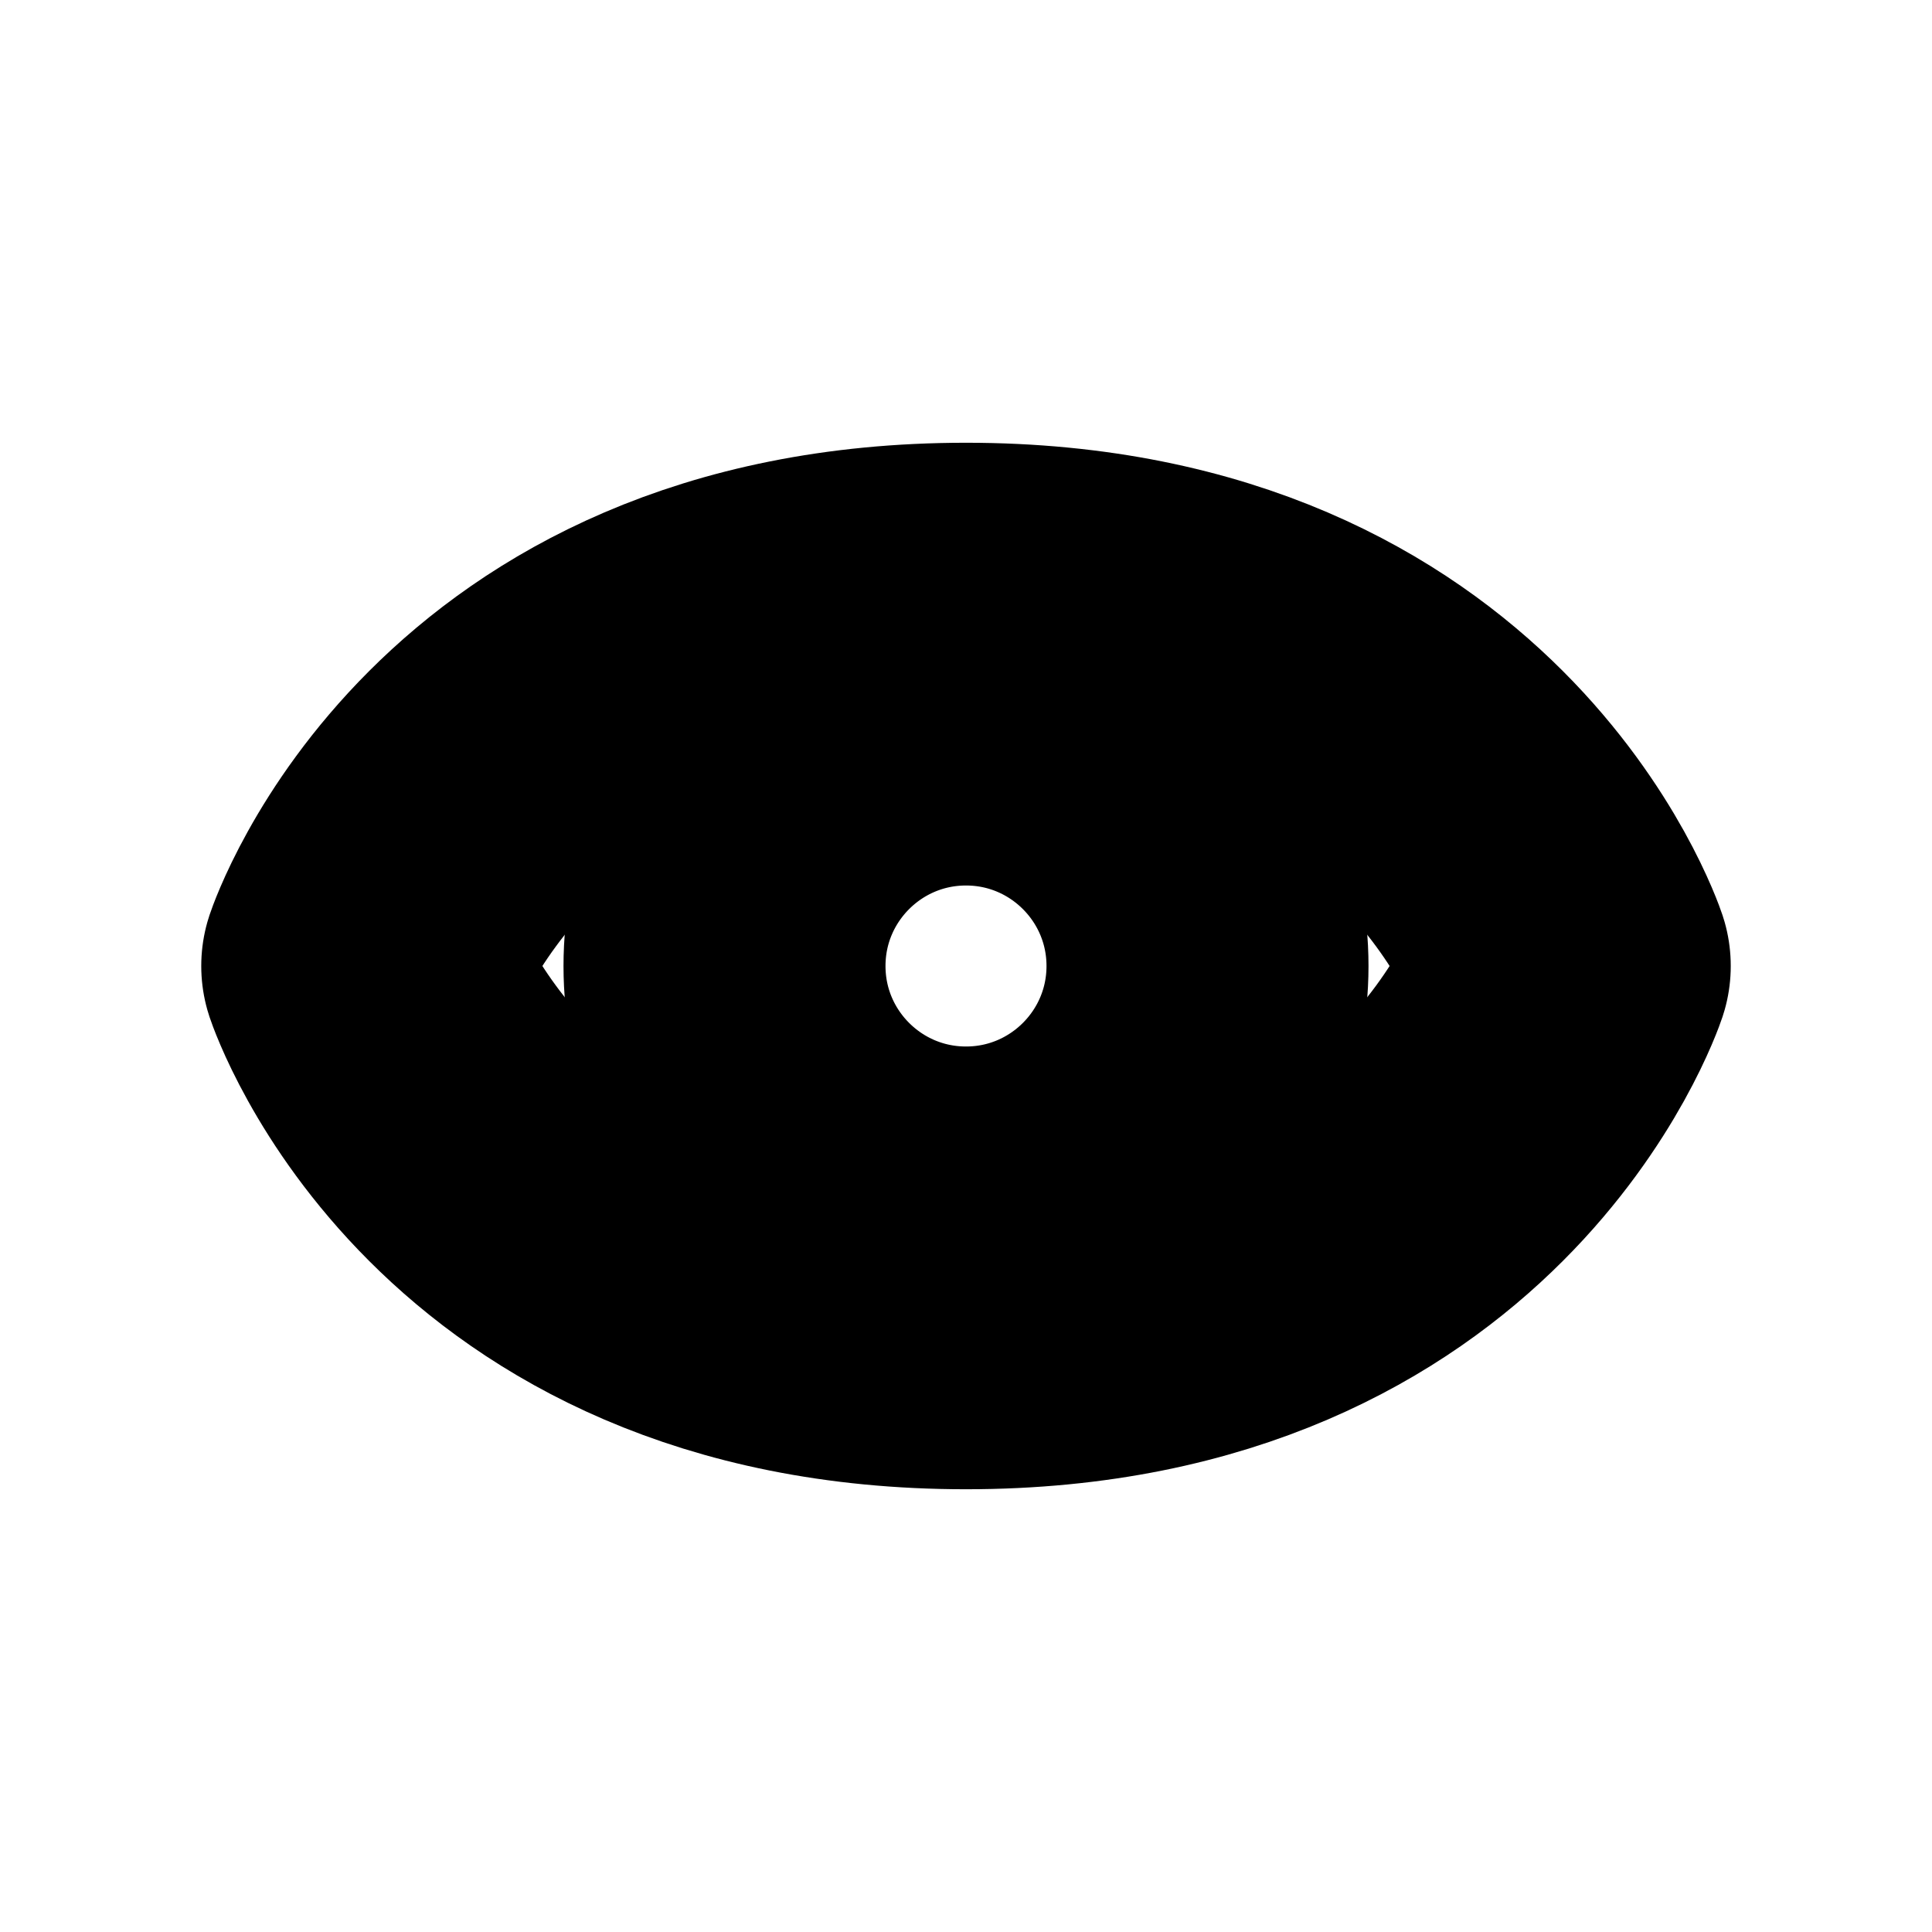
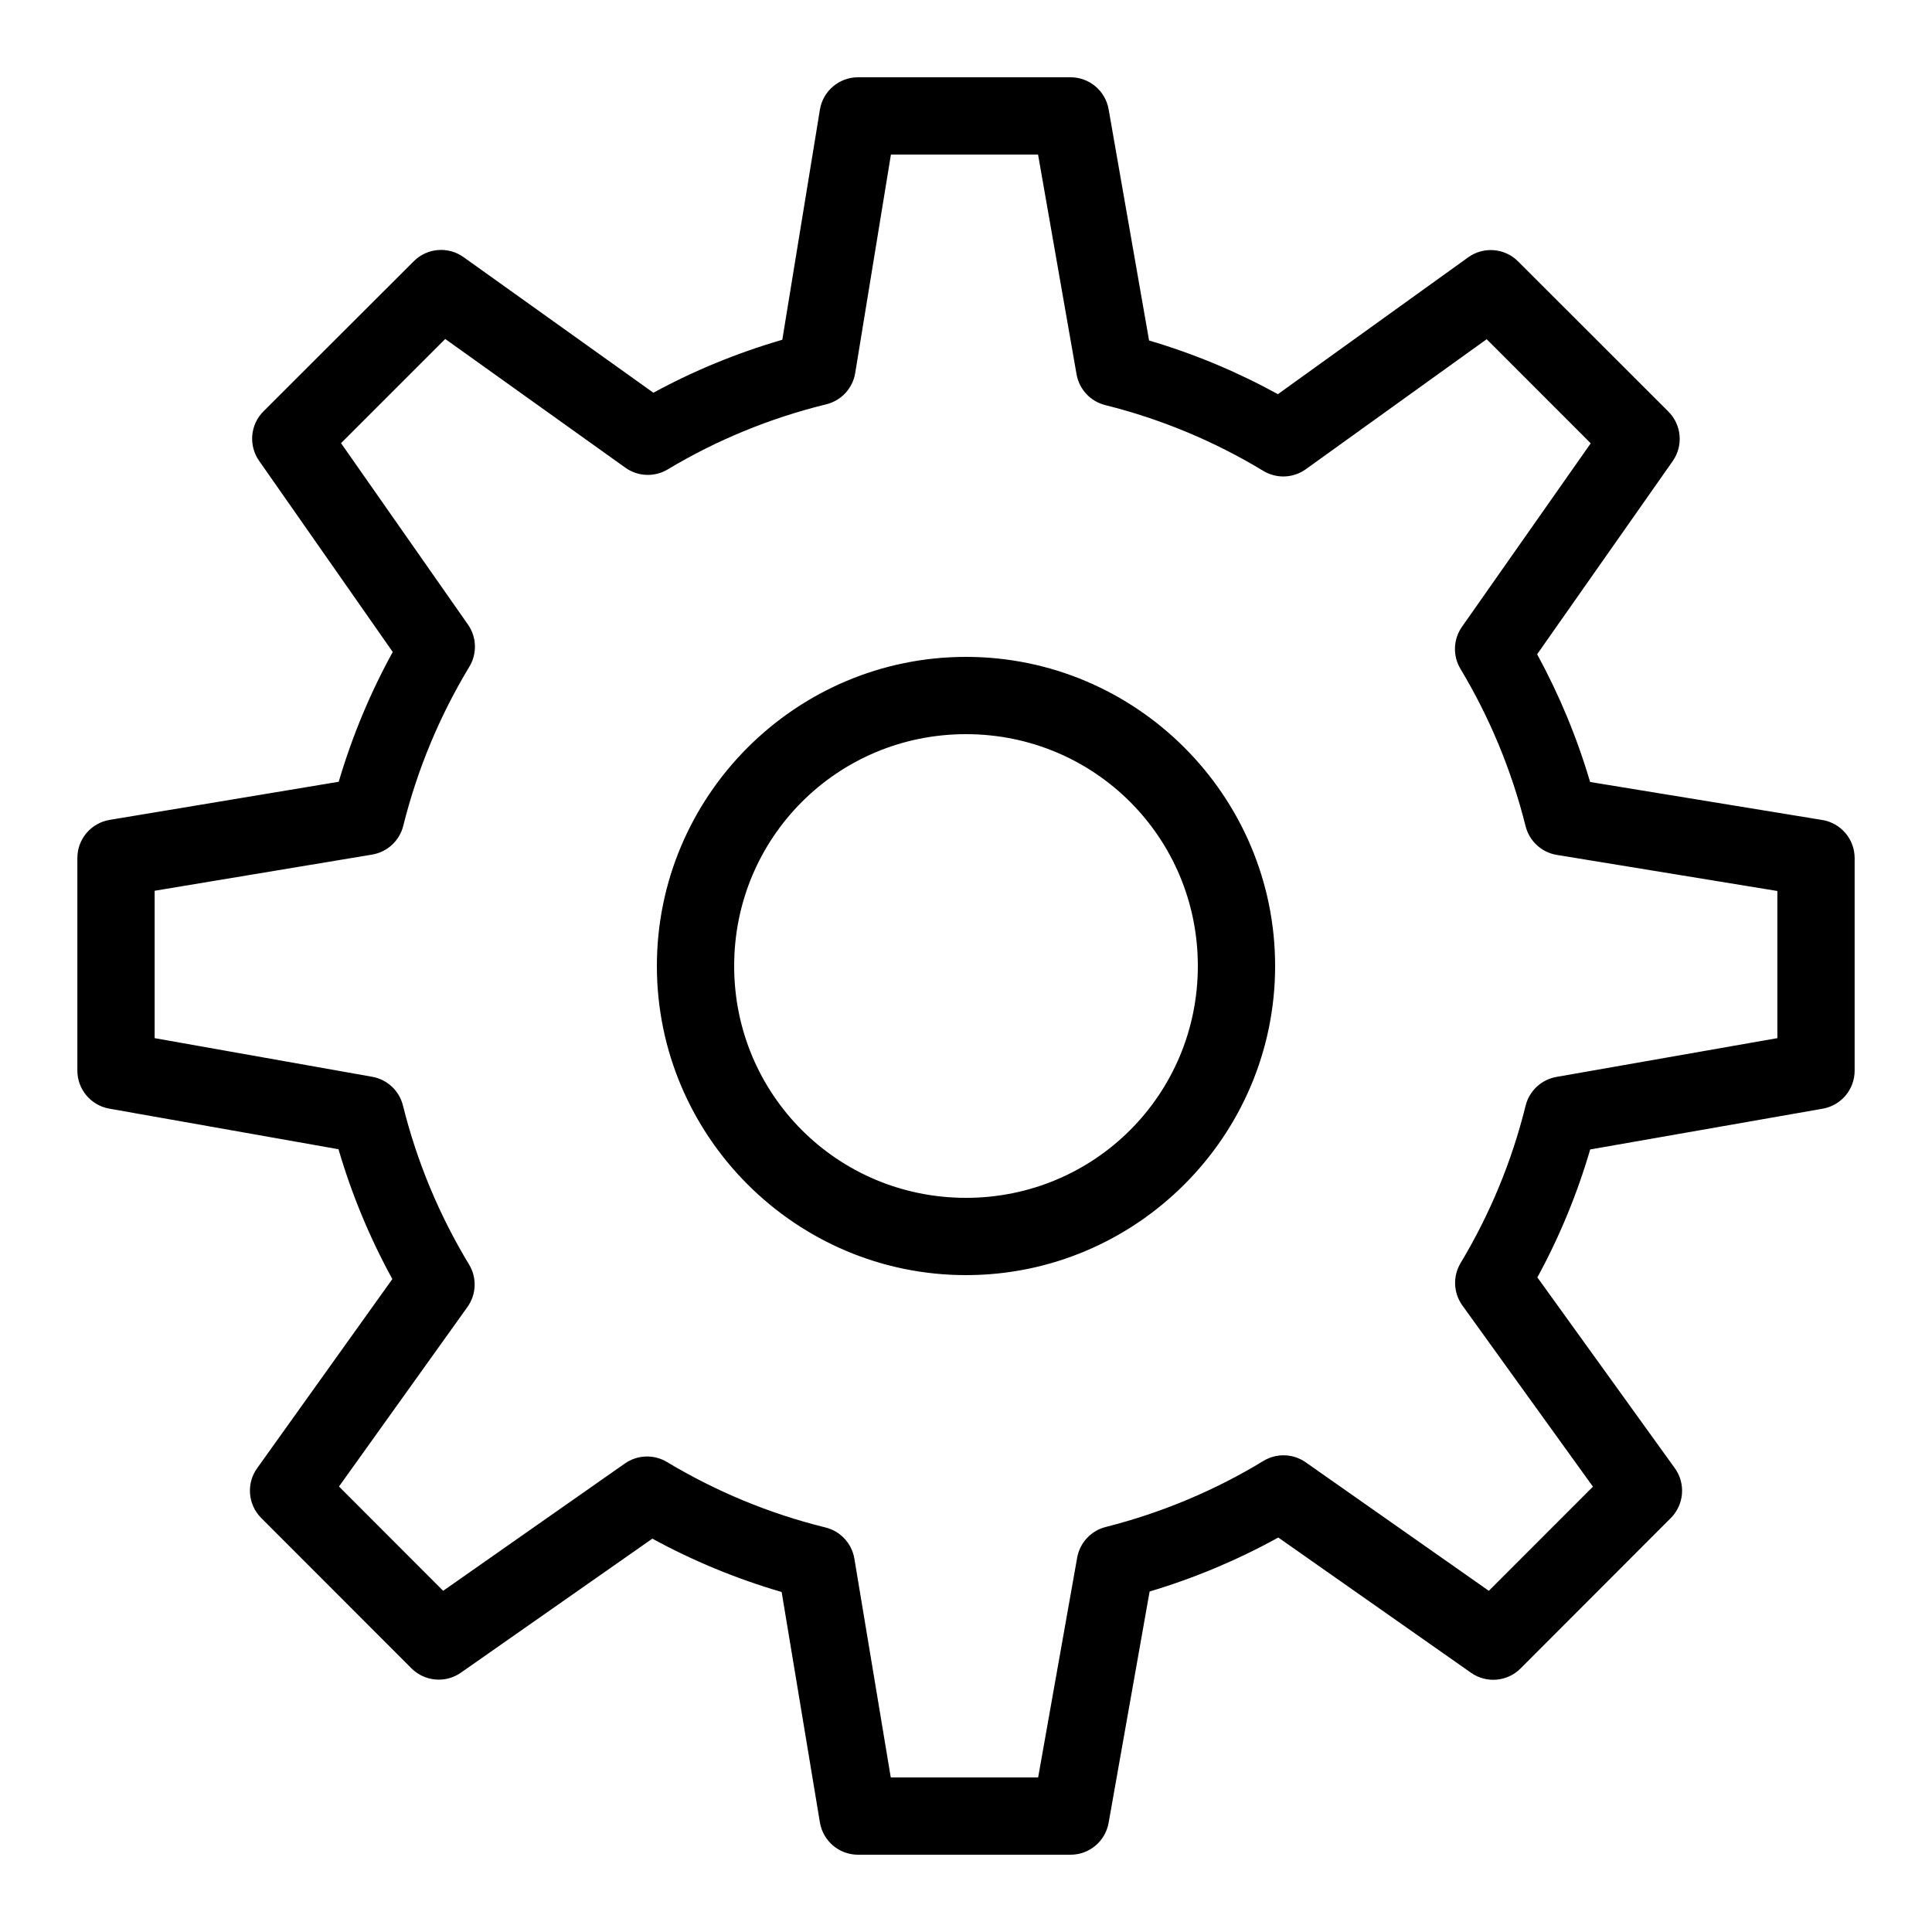
- <svg xmlns="http://www.w3.org/2000/svg" width="12" height="12" viewBox="0 0 12 12" fill="none">
-   <path d="M6 7.5C6.828 7.5 7.5 6.828 7.5 6C7.5 5.172 6.828 4.5 6 4.5C5.172 4.5 4.5 5.172 4.5 6C4.5 6.828 5.172 7.5 6 7.5Z" stroke="currentColor" stroke-width="2" stroke-linecap="round" stroke-linejoin="round" />
-   <path d="M9.75 6C9.75 6 9 8.25 6 8.25C3 8.25 2.25 6 2.25 6C2.25 6 3 3.75 6 3.75C9 3.75 9.75 6 9.75 6Z" stroke="currentColor" stroke-width="2" stroke-linecap="round" stroke-linejoin="round" />
+ <svg xmlns="http://www.w3.org/2000/svg" x="0px" y="0px" width="100" height="100" viewBox="0 0 50 50">
+   <path d="M 22.205 2 A 1 1 0 0 0 21.219 2.838 L 20.246 8.793 C 19.077 9.133 17.961 9.592 16.91 10.164 L 11.996 6.654 A 1 1 0 0 0 10.709 6.76 L 6.818 10.646 A 1 1 0 0 0 6.707 11.928 L 10.164 16.873 C 9.583 17.93 9.114 19.052 8.766 20.232 L 2.836 21.219 A 1 1 0 0 0 2.002 22.205 L 2.002 27.705 A 1 1 0 0 0 2.826 28.691 L 8.76 29.742 C 9.106 30.921 9.573 32.043 10.154 33.102 L 6.654 37.998 A 1 1 0 0 0 6.76 39.285 L 10.648 43.176 A 1 1 0 0 0 11.928 43.289 L 16.883 39.82 C 17.937 40.395 19.055 40.858 20.229 41.201 L 21.219 47.164 A 1 1 0 0 0 22.205 48 L 27.705 48 A 1 1 0 0 0 28.691 47.174 L 29.752 41.188 C 30.921 40.839 32.033 40.37 33.082 39.791 L 38.07 43.291 A 1 1 0 0 0 39.352 43.18 L 43.24 39.287 A 1 1 0 0 0 43.344 37.996 L 39.787 33.059 C 40.356 32.015 40.814 30.909 41.154 29.748 L 47.172 28.693 A 1 1 0 0 0 47.998 27.707 L 47.998 22.207 A 1 1 0 0 0 47.16 21.221 L 41.152 20.238 C 40.81 19.079 40.35 17.975 39.781 16.932 L 43.289 11.934 A 1 1 0 0 0 43.178 10.652 L 39.287 6.764 A 1 1 0 0 0 37.996 6.66 L 33.072 10.201 C 32.023 9.625 30.91 9.158 29.738 8.812 L 28.691 2.828 A 1 1 0 0 0 27.705 2 L 22.205 2 z M 23.057 4 L 26.865 4 L 27.861 9.686 A 1 1 0 0 0 28.604 10.484 C 30.066 10.849 31.44 11.427 32.693 12.186 A 1 1 0 0 0 33.795 12.143 L 38.475 8.779 L 41.168 11.473 L 37.836 16.221 A 1 1 0 0 0 37.797 17.311 C 38.548 18.561 39.118 19.926 39.482 21.381 A 1 1 0 0 0 40.291 22.125 L 45.998 23.059 L 45.998 26.867 L 40.279 27.871 A 1 1 0 0 0 39.482 28.617 C 39.123 30.07 38.552 31.435 37.801 32.686 A 1 1 0 0 0 37.846 33.785 L 41.225 38.475 L 38.531 41.17 L 33.791 37.844 A 1 1 0 0 0 32.697 37.809 C 31.45 38.568 30.075 39.148 28.617 39.518 A 1 1 0 0 0 27.877 40.312 L 26.867 46 L 23.053 46 L 22.111 40.338 A 1 1 0 0 0 21.365 39.531 C 19.902 39.171 18.522 38.594 17.26 37.836 A 1 1 0 0 0 16.172 37.875 L 11.469 41.17 L 8.773 38.471 L 12.098 33.824 A 1 1 0 0 0 12.139 32.725 C 11.373 31.459 10.793 30.079 10.428 28.609 A 1 1 0 0 0 9.633 27.867 L 4.002 26.867 L 4.002 23.053 L 9.629 22.117 A 1 1 0 0 0 10.436 21.373 C 10.804 19.898 11.383 18.519 12.146 17.256 A 1 1 0 0 0 12.111 16.164 L 8.826 11.469 L 11.523 8.773 L 16.186 12.105 A 1 1 0 0 0 17.281 12.148 C 18.537 11.394 19.92 10.822 21.385 10.463 A 1 1 0 0 0 22.133 9.652 L 23.057 4 z M 25 17 C 20.594 17 17 20.594 17 25 C 17 29.406 20.594 33 25 33 C 29.406 33 33 29.406 33 25 C 33 20.594 29.406 17 25 17 z M 25 19 C 28.326 19 31 21.674 31 25 C 31 28.326 28.326 31 25 31 C 21.674 31 19 28.326 19 25 C 19 21.674 21.674 19 25 19 z" />
</svg>
